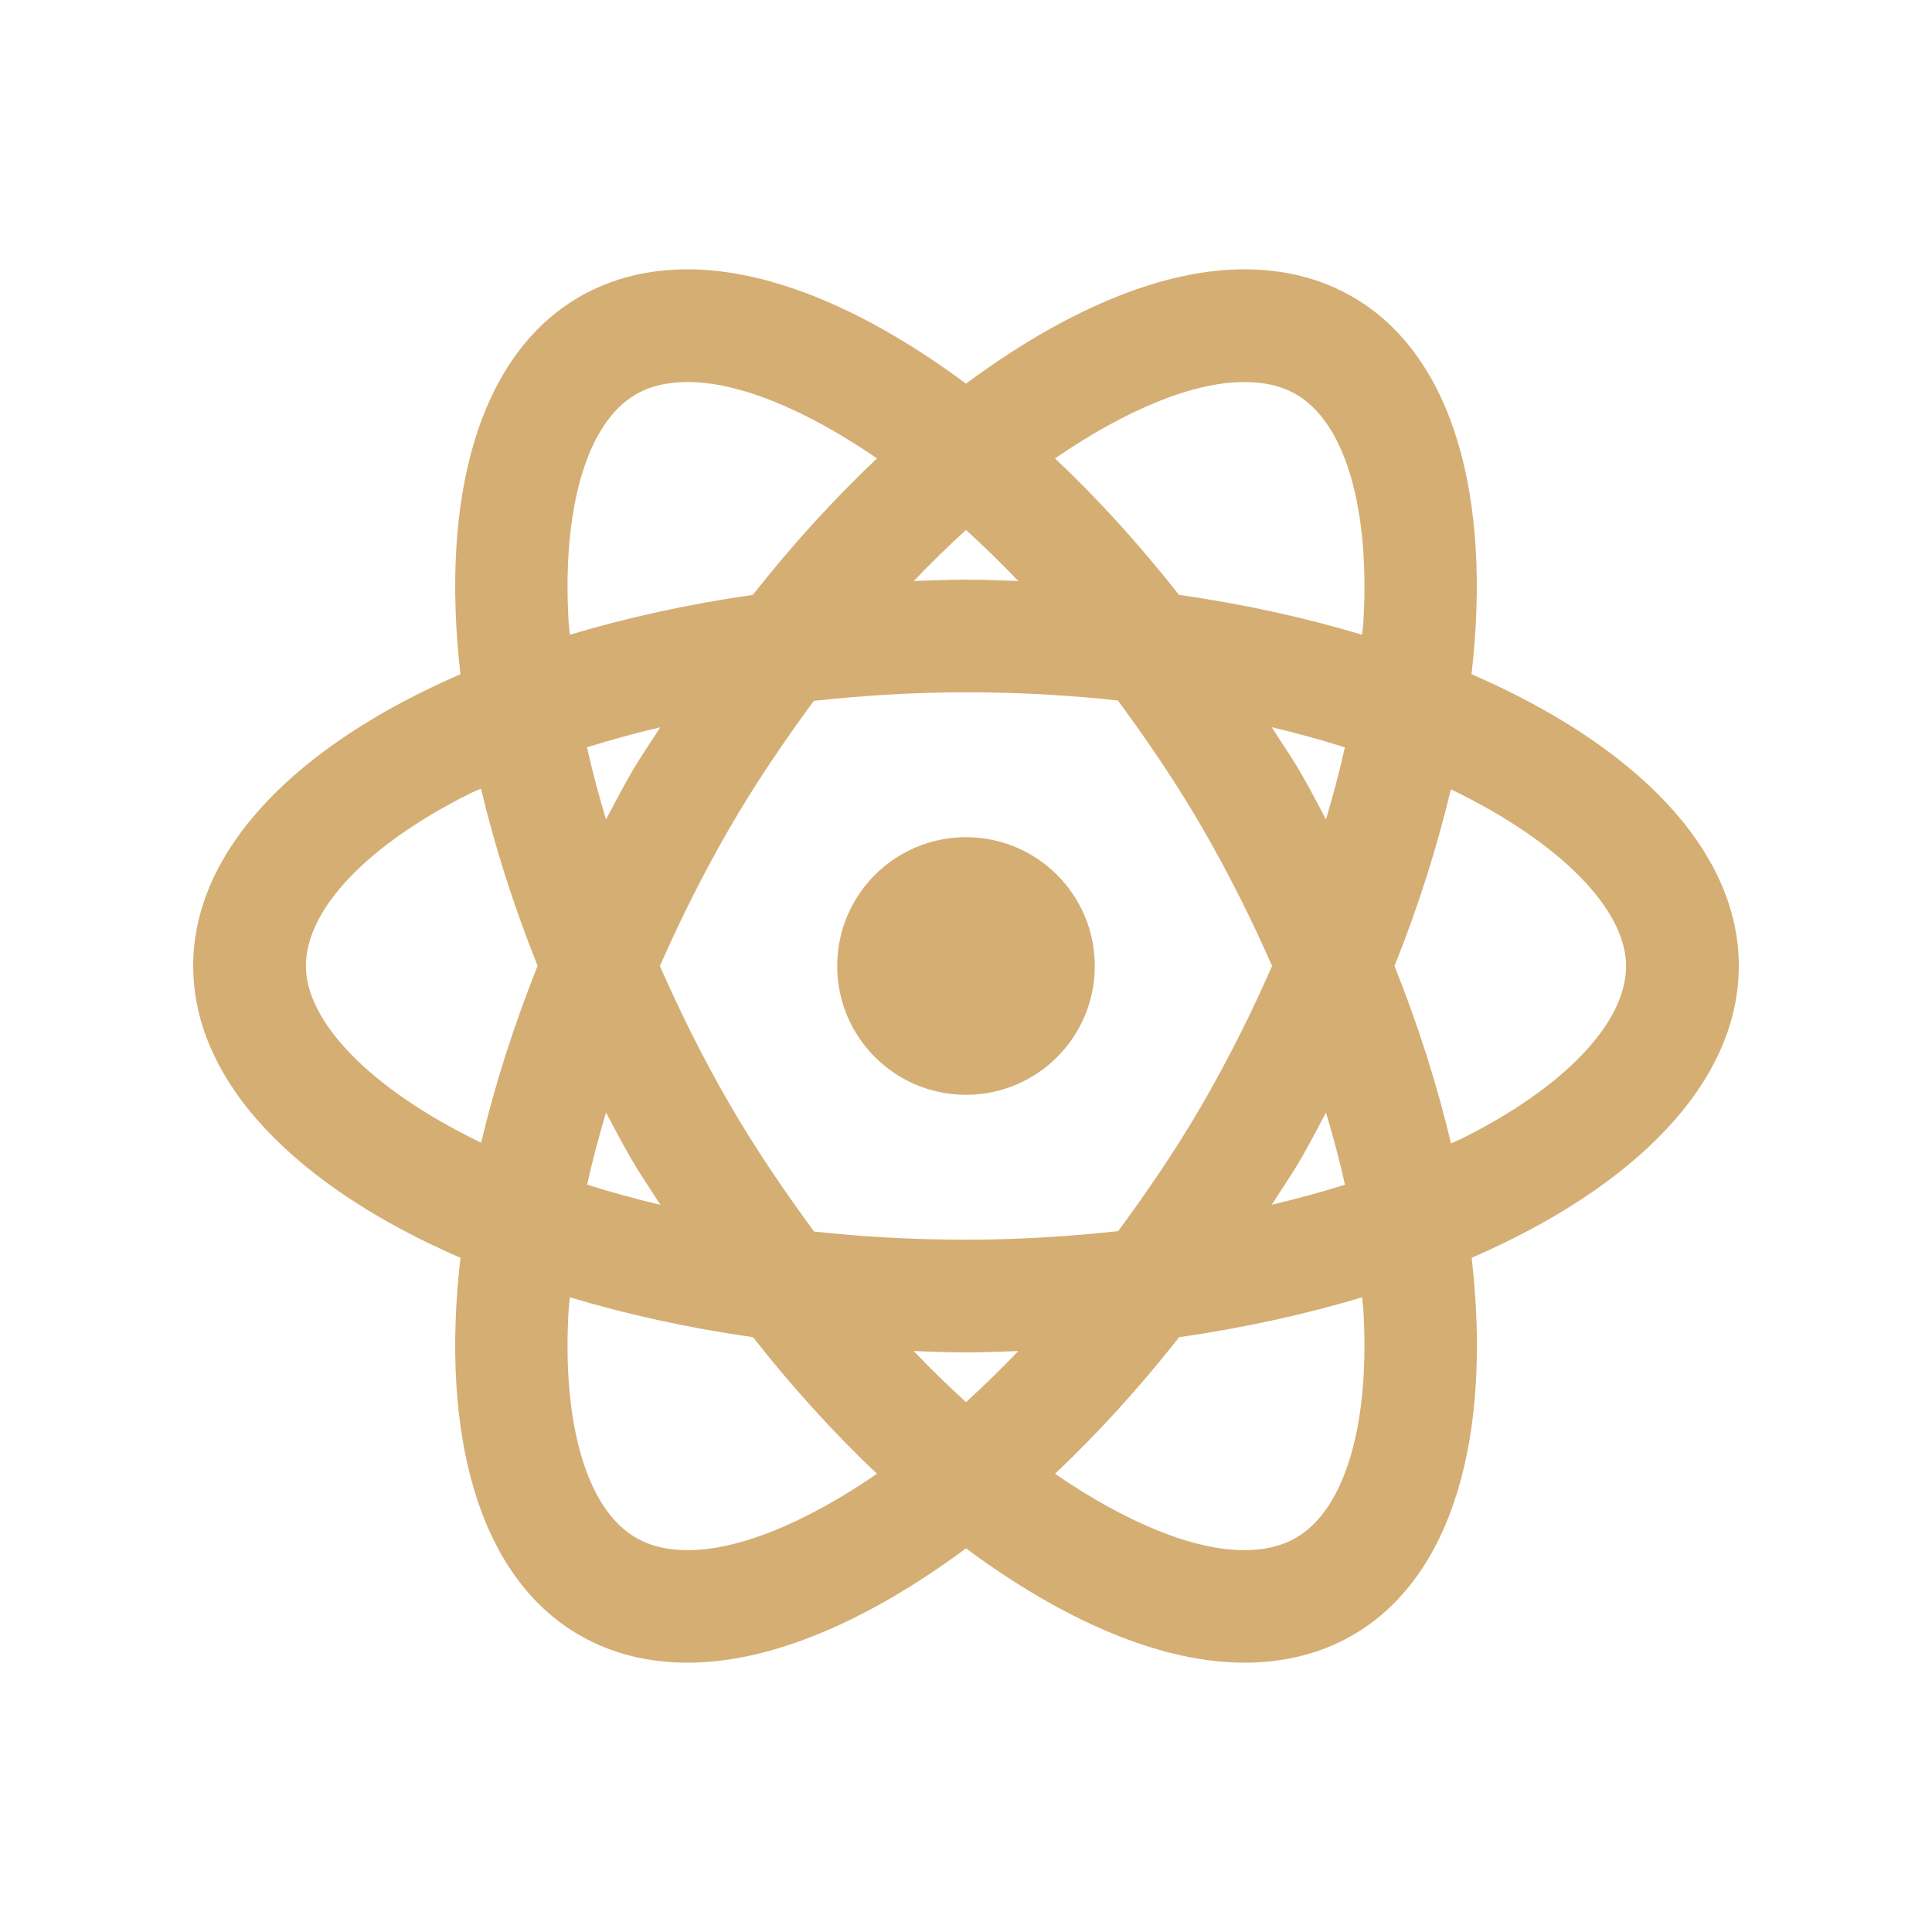
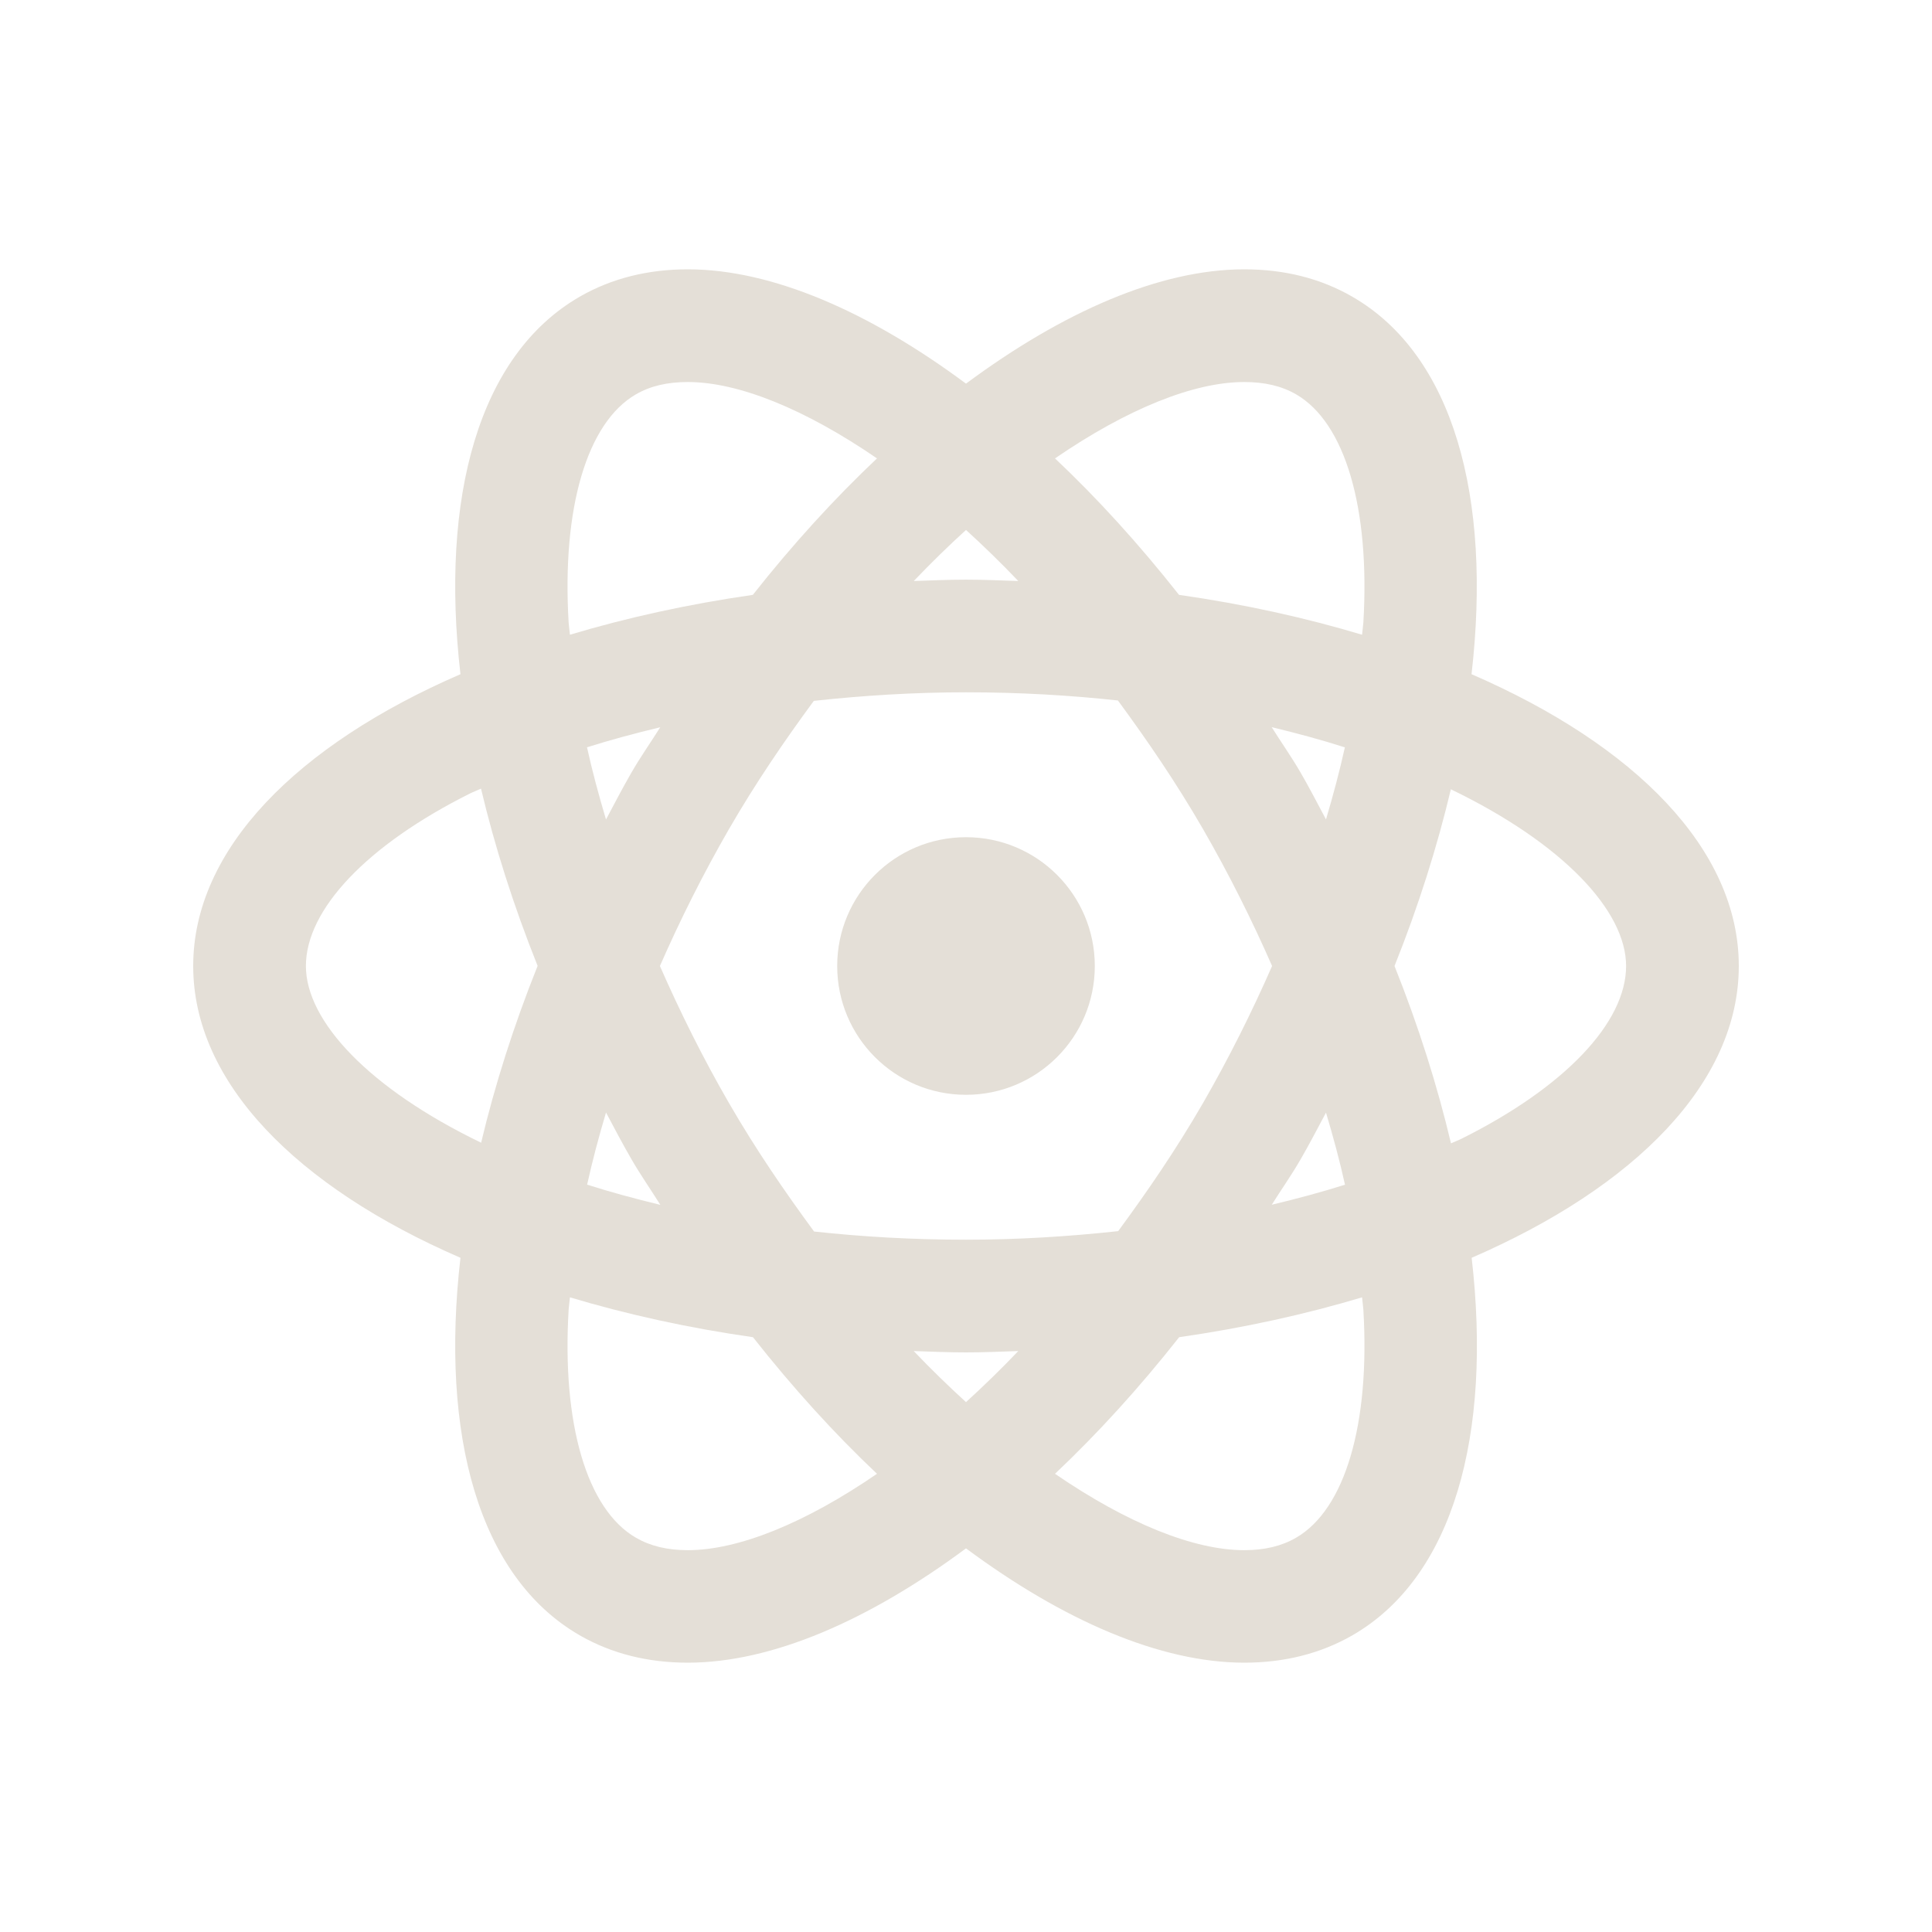
<svg xmlns="http://www.w3.org/2000/svg" viewBox="0,0,256,256" width="48px" height="48px">
-   <g fill="#d5ae74" fill-rule="nonzero" stroke="none" stroke-width="1" stroke-linecap="butt" stroke-linejoin="miter" stroke-miterlimit="10" stroke-dasharray="" stroke-dashoffset="0" font-family="none" font-weight="none" font-size="none" text-anchor="none" style="mix-blend-mode: normal">
+   <g fill="#e4dfd7" fill-rule="nonzero" stroke="none" stroke-width="1" stroke-linecap="butt" stroke-linejoin="miter" stroke-miterlimit="10" stroke-dasharray="" stroke-dashoffset="0" font-family="none" font-weight="none" font-size="none" text-anchor="none" style="mix-blend-mode: normal">
    <g transform="scale(8.53333,8.53333)">
      <path d="M10.68,4.182c-0.611,0 -1.178,0.137 -1.68,0.426c-1.569,0.906 -2.166,3.113 -1.85,5.861c-2.538,1.1 -4.15,2.72 -4.15,4.531c0,1.811 1.613,3.431 4.15,4.531c-0.316,2.748 0.281,4.956 1.85,5.861c0.501,0.289 1.068,0.426 1.68,0.426c1.303,0 2.808,-0.654 4.32,-1.775c1.512,1.122 3.02,1.775 4.322,1.775c0.611,0 1.178,-0.137 1.68,-0.426c1.569,-0.906 2.166,-3.113 1.85,-5.861c2.537,-1.1 4.148,-2.72 4.148,-4.531c0,-1.811 -1.613,-3.431 -4.15,-4.531c0.316,-2.748 -0.281,-4.956 -1.85,-5.861c-0.501,-0.29 -1.068,-0.426 -1.68,-0.426c-1.303,0 -2.808,0.654 -4.32,1.775c-1.512,-1.122 -3.018,-1.775 -4.32,-1.775zM10.68,5.932c0.782,0 1.815,0.416 2.938,1.186c-0.66,0.623 -1.306,1.331 -1.928,2.119c-1.008,0.145 -1.959,0.355 -2.84,0.619c-0.005,-0.061 -0.016,-0.125 -0.02,-0.186c-0.107,-1.78 0.284,-3.107 1.045,-3.547c0.225,-0.13 0.488,-0.191 0.805,-0.191zM19.32,5.932c0.316,0 0.58,0.061 0.805,0.191c0.761,0.439 1.152,1.767 1.045,3.547c-0.004,0.06 -0.015,0.124 -0.02,0.186c-0.881,-0.264 -1.833,-0.475 -2.842,-0.619c-0.622,-0.788 -1.266,-1.497 -1.926,-2.119c1.122,-0.77 2.156,-1.186 2.938,-1.186zM15,8.229c0.271,0.247 0.54,0.508 0.812,0.793c-0.27,-0.009 -0.538,-0.021 -0.812,-0.021c-0.274,0 -0.541,0.012 -0.811,0.021c0.272,-0.285 0.54,-0.546 0.811,-0.793zM15,10.75c0.829,0 1.614,0.046 2.359,0.127c0.454,0.618 0.902,1.271 1.322,1.998c0.402,0.697 0.758,1.41 1.072,2.125c-0.314,0.715 -0.67,1.429 -1.072,2.127c-0.419,0.725 -0.865,1.374 -1.318,1.99c-0.772,0.084 -1.563,0.133 -2.363,0.133c-0.829,0 -1.614,-0.046 -2.359,-0.127c-0.454,-0.618 -0.902,-1.269 -1.322,-1.996c-0.403,-0.697 -0.758,-1.412 -1.072,-2.127c0.314,-0.715 0.67,-1.428 1.072,-2.125c0.419,-0.725 0.865,-1.376 1.318,-1.992c0.772,-0.084 1.563,-0.133 2.363,-0.133zM19.746,11.291c0.397,0.096 0.778,0.199 1.137,0.314c-0.081,0.367 -0.181,0.741 -0.293,1.119c-0.129,-0.241 -0.253,-0.484 -0.393,-0.725c-0.143,-0.248 -0.302,-0.47 -0.451,-0.709zM10.252,11.293c-0.149,0.238 -0.307,0.46 -0.449,0.707c-0.139,0.241 -0.264,0.483 -0.393,0.725c-0.113,-0.379 -0.214,-0.753 -0.295,-1.121c0.365,-0.115 0.746,-0.218 1.137,-0.311zM7.469,12.246c0.211,0.89 0.503,1.812 0.879,2.752c-0.375,0.938 -0.666,1.858 -0.877,2.746c-1.741,-0.841 -2.721,-1.888 -2.721,-2.744c0,-0.879 0.952,-1.881 2.547,-2.678c0.054,-0.027 0.116,-0.05 0.172,-0.076zM22.529,12.256c1.741,0.841 2.721,1.888 2.721,2.744c0,0.879 -0.952,1.881 -2.547,2.678c-0.054,0.027 -0.116,0.05 -0.172,0.076c-0.211,-0.89 -0.501,-1.813 -0.877,-2.754c0.375,-0.937 0.664,-1.857 0.875,-2.744zM15,13c-1.105,0 -2,0.895 -2,2c0,1.105 0.895,2 2,2c1.105,0 2,-0.895 2,-2c0,-1.105 -0.895,-2 -2,-2zM9.41,17.275c0.129,0.242 0.255,0.484 0.395,0.725c0.143,0.248 0.3,0.471 0.449,0.709c-0.397,-0.096 -0.778,-0.199 -1.137,-0.314c0.081,-0.367 0.18,-0.741 0.293,-1.119zM20.59,17.277c0.113,0.378 0.214,0.752 0.295,1.119c-0.365,0.115 -0.746,0.218 -1.137,0.311c0.149,-0.238 0.307,-0.46 0.449,-0.707c0.139,-0.24 0.264,-0.482 0.393,-0.723zM8.85,20.145c0.881,0.264 1.833,0.475 2.842,0.619c0.622,0.789 1.266,1.498 1.926,2.121c-1.122,0.77 -2.156,1.186 -2.938,1.186c-0.316,0 -0.58,-0.063 -0.805,-0.193c-0.761,-0.439 -1.152,-1.765 -1.045,-3.545c0.004,-0.061 0.015,-0.126 0.02,-0.188zM21.15,20.145c0.005,0.062 0.016,0.126 0.02,0.188c0.107,1.78 -0.284,3.105 -1.045,3.545c-0.225,0.13 -0.488,0.193 -0.805,0.193c-0.782,0 -1.815,-0.416 -2.938,-1.186c0.66,-0.623 1.306,-1.332 1.928,-2.121c1.008,-0.145 1.959,-0.355 2.84,-0.619zM14.188,20.979c0.27,0.009 0.538,0.021 0.812,0.021c0.274,0 0.543,-0.012 0.812,-0.021c-0.272,0.285 -0.541,0.546 -0.812,0.793c-0.271,-0.247 -0.54,-0.508 -0.812,-0.793z" />
    </g>
  </g>
</svg>
